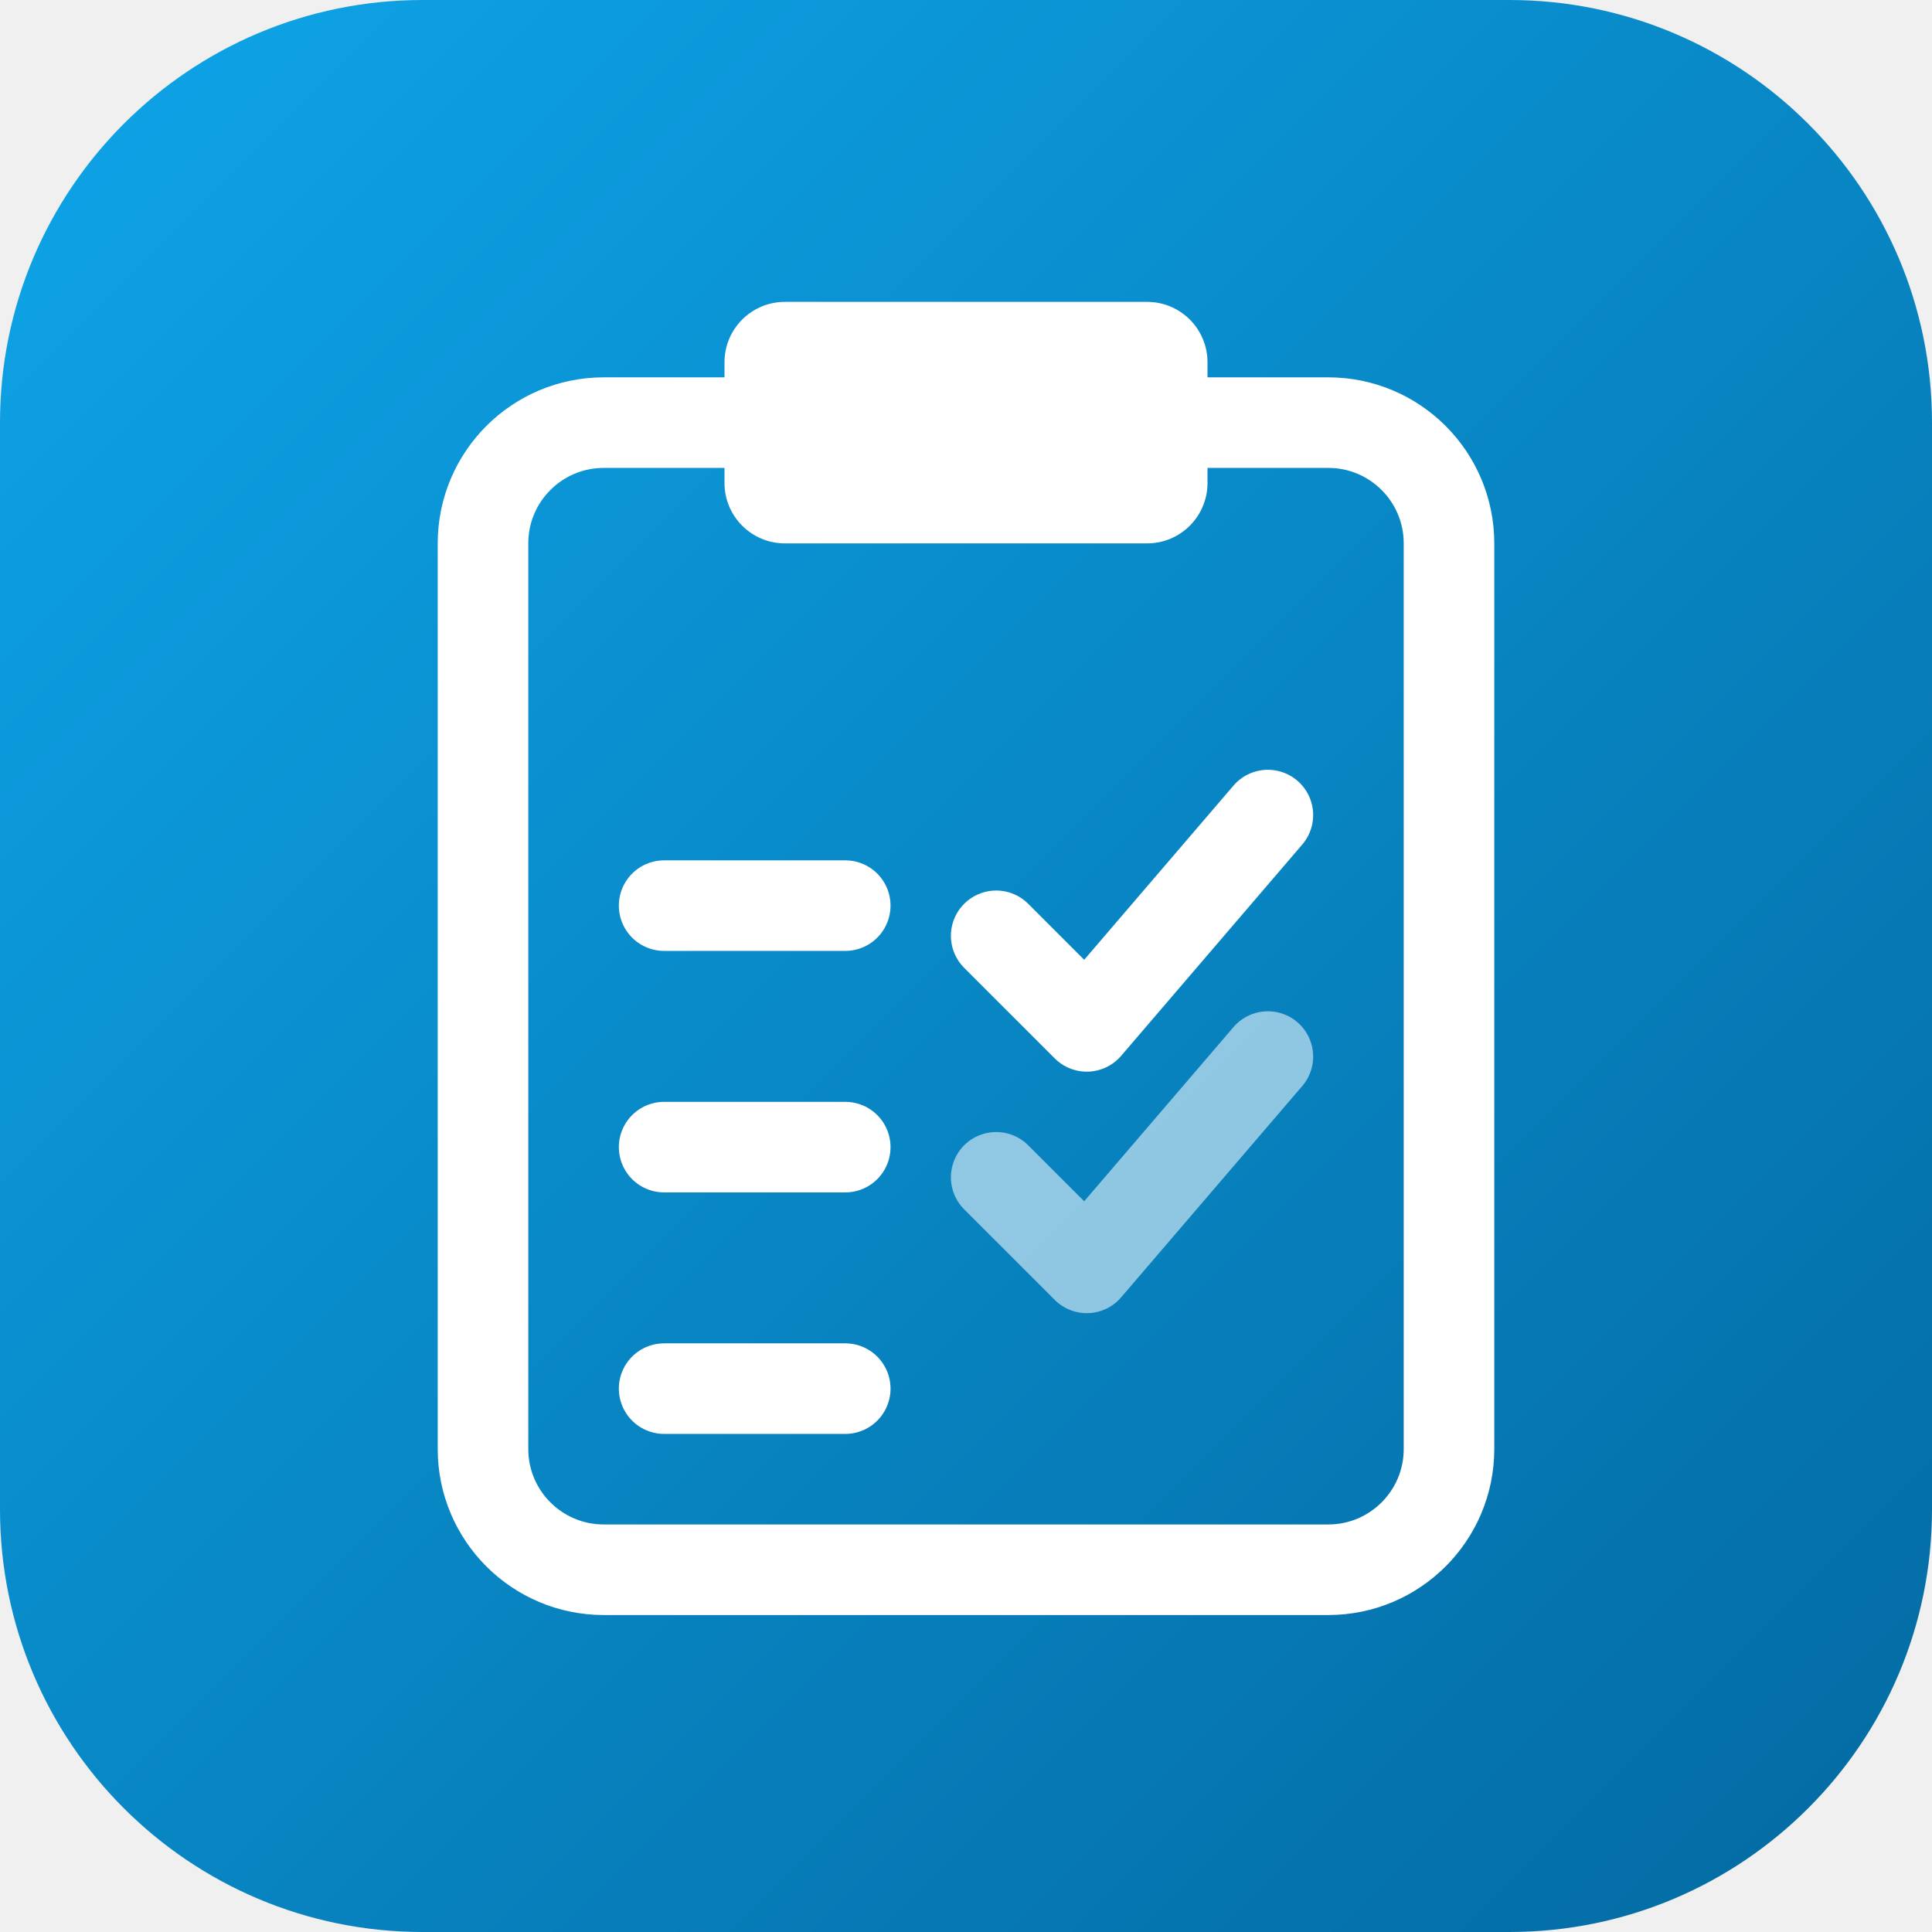
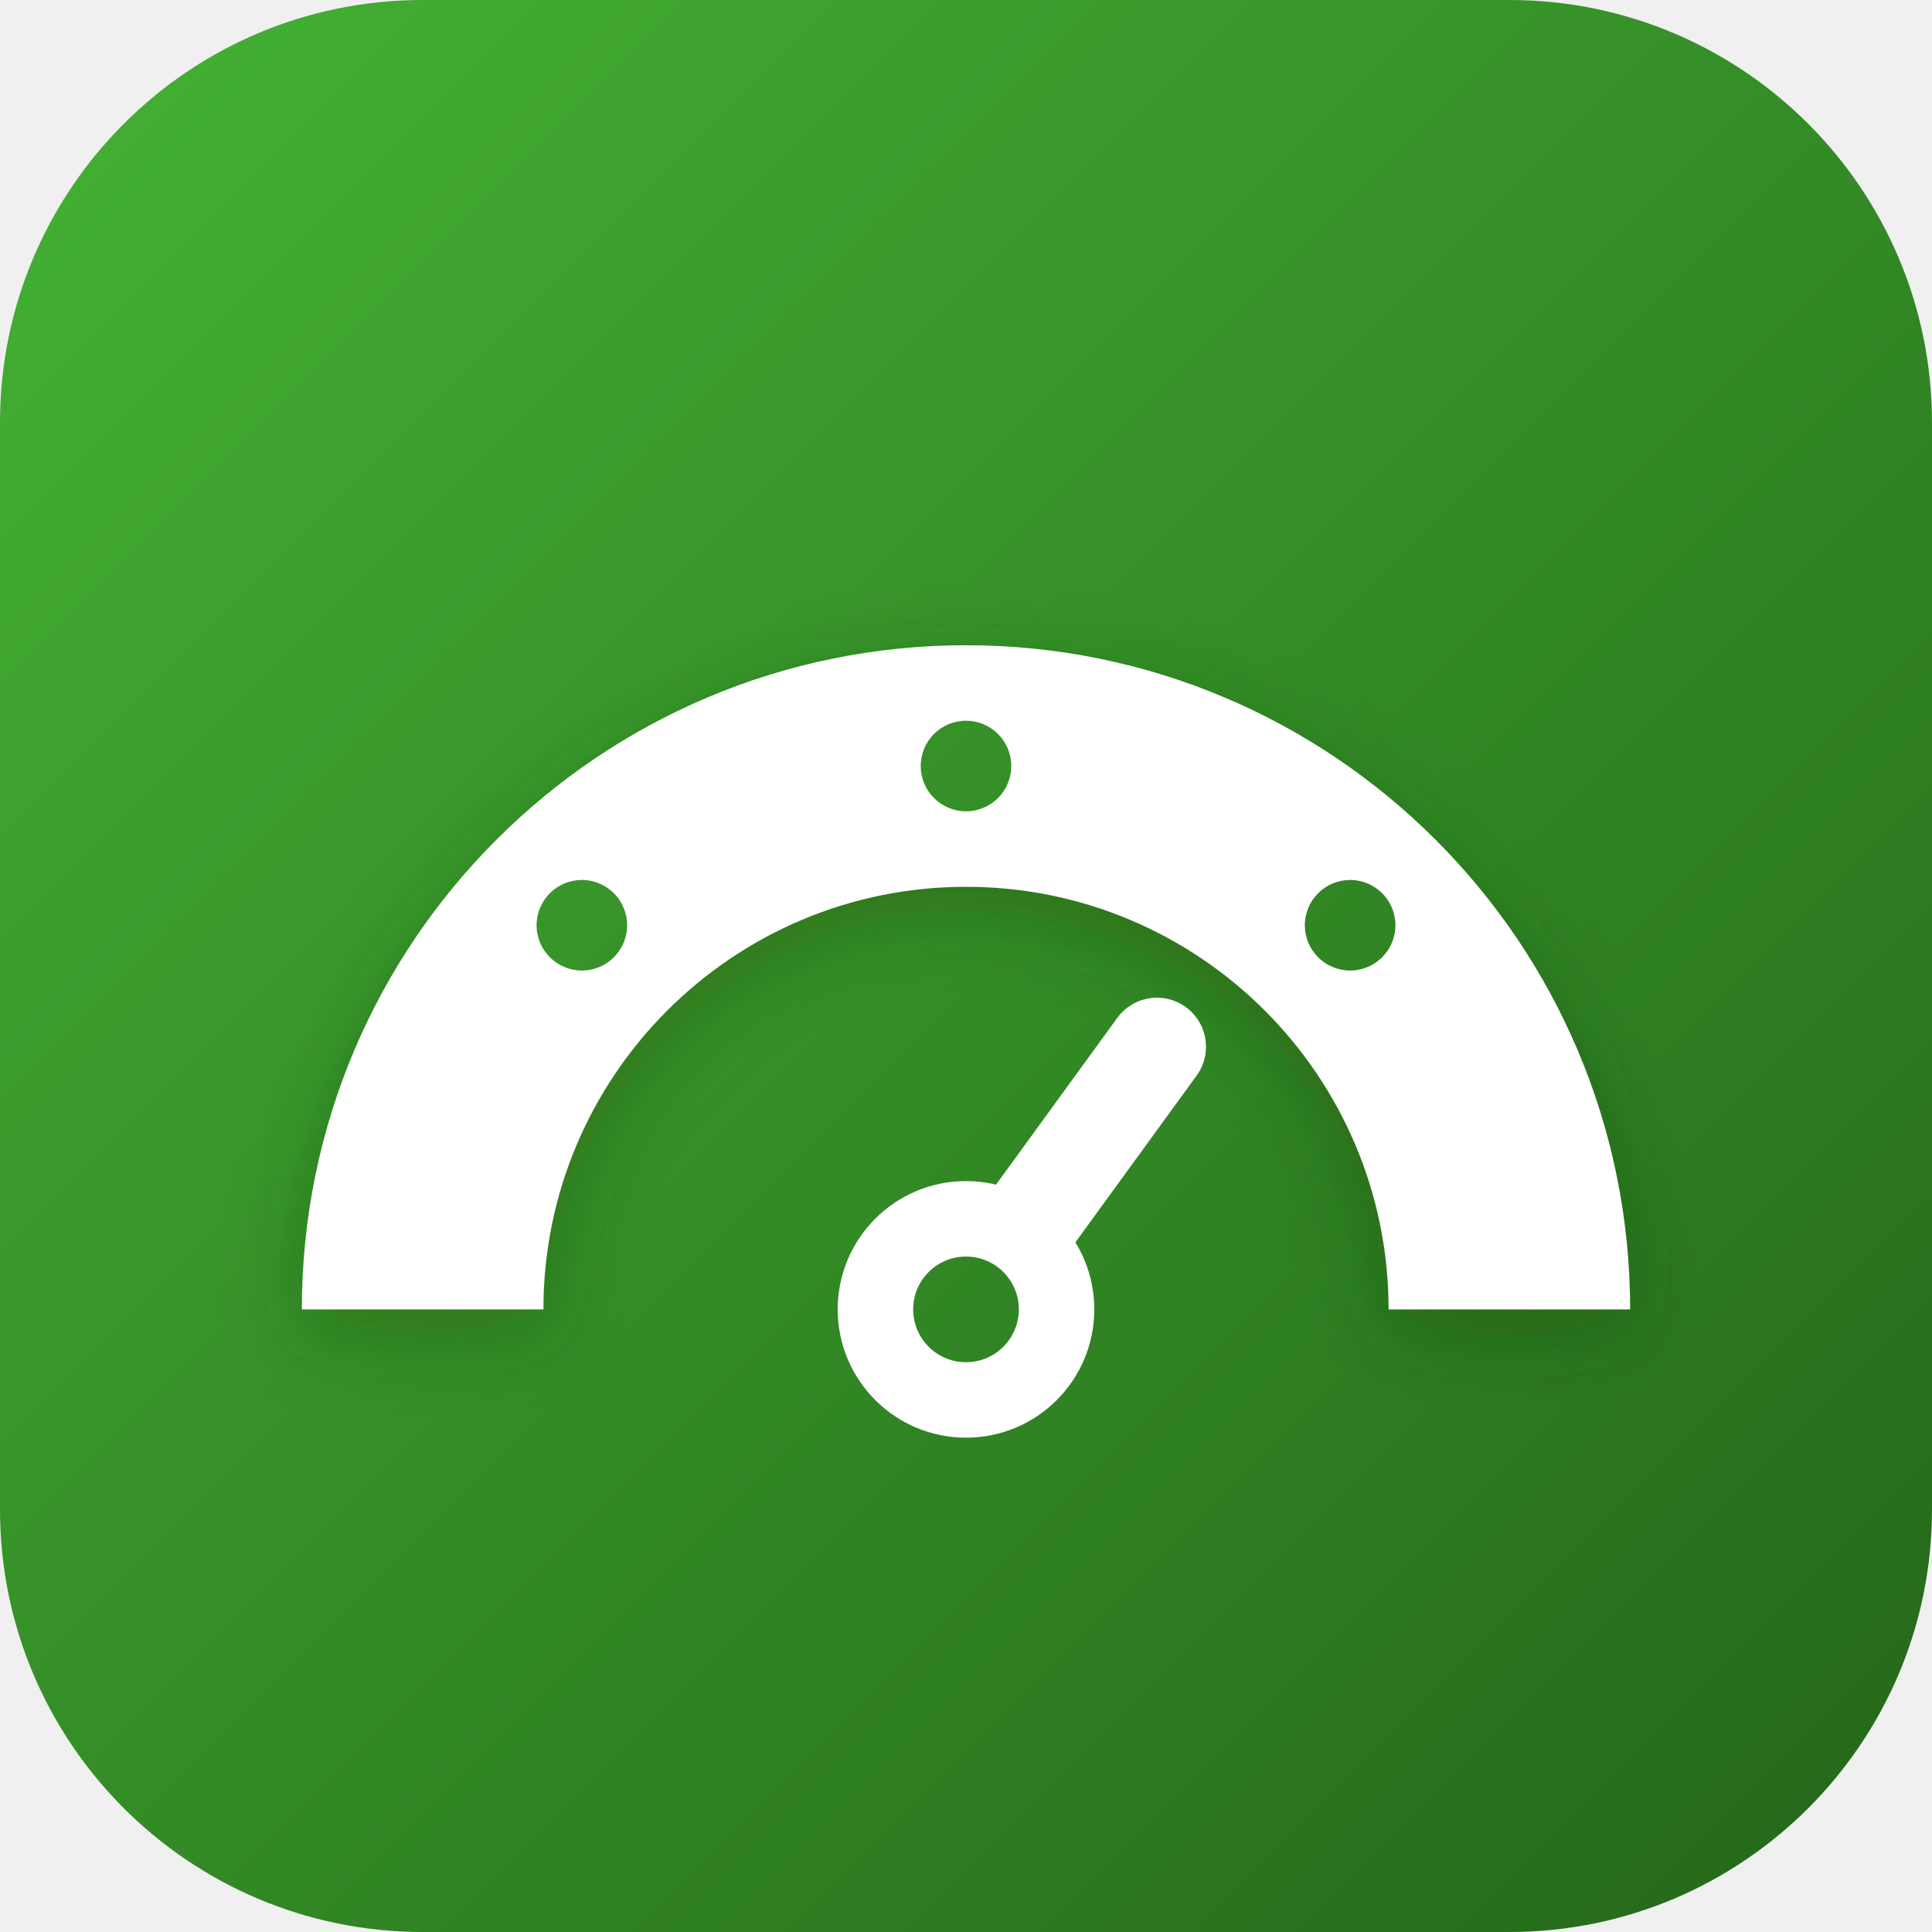
- <svg xmlns="http://www.w3.org/2000/svg" viewBox="0 0 64 64" width="64" height="64">
+ <svg xmlns="http://www.w3.org/2000/svg" width="512" height="512" viewBox="0 0 512 512" fill="none">
  <defs>
-     <linearGradient id="g" x1="0" y1="0" x2="1" y2="1">
-       <stop offset="0" stop-color="#0EA5E9" />
-       <stop offset="1" stop-color="#0369A1" />
+     <linearGradient id="bg" x1="0" y1="0" x2="512" y2="512" gradientUnits="userSpaceOnUse">
+       <stop stop-color="#44B234" />
+       <stop offset="1" stop-color="#246619" />
    </linearGradient>
+     <filter id="sh" x="-20%" y="-20%" width="140%" height="140%">
+       <feDropShadow dx="0" dy="6" stdDeviation="10" flood-color="#153F0F" flood-opacity="0.34" />
+     </filter>
  </defs>
-   <rect width="64" height="64" rx="14" fill="url(#g)" />
-   <rect x="16" y="14" width="32" height="38" rx="4" fill="none" stroke="#fff" stroke-width="3" />
-   <rect x="24" y="10" width="16" height="8" rx="2" fill="#fff" />
-   <path d="M22 30h6M22 38h6M22 46h6" stroke="#fff" stroke-width="3" stroke-linecap="round" />
-   <path d="M33 31l3 3 6-7" fill="none" stroke="#fff" stroke-width="3" stroke-linecap="round" stroke-linejoin="round" />
-   <path d="M33 39l3 3 6-7" fill="none" stroke="#fff" stroke-width="3" stroke-linecap="round" stroke-linejoin="round" opacity=".55" />
+   <rect width="512" height="512" rx="112" fill="url(#bg)" />
+   <g filter="url(#sh)">
+     <path d="M80 347 A176 176 0 0 1 432 347 L368 347 A112 112 0 0 0 144 347 Z" fill="#FFFFFF" />
+   </g>
+   <g fill="url(#bg)">
+     <circle cx="154.2" cy="245.2" r="12" />
+     <circle cx="256" cy="203" r="12" />
+     <circle cx="357.8" cy="245.2" r="12" />
+   </g>
+   <path d="M256 347 L306.6 277.4" stroke="#FFFFFF" stroke-width="26" stroke-linecap="round" />
+   <circle cx="256" cy="347" r="34" fill="#FFFFFF" />
+   <circle cx="256" cy="347" r="14" fill="url(#bg)" />
</svg>
